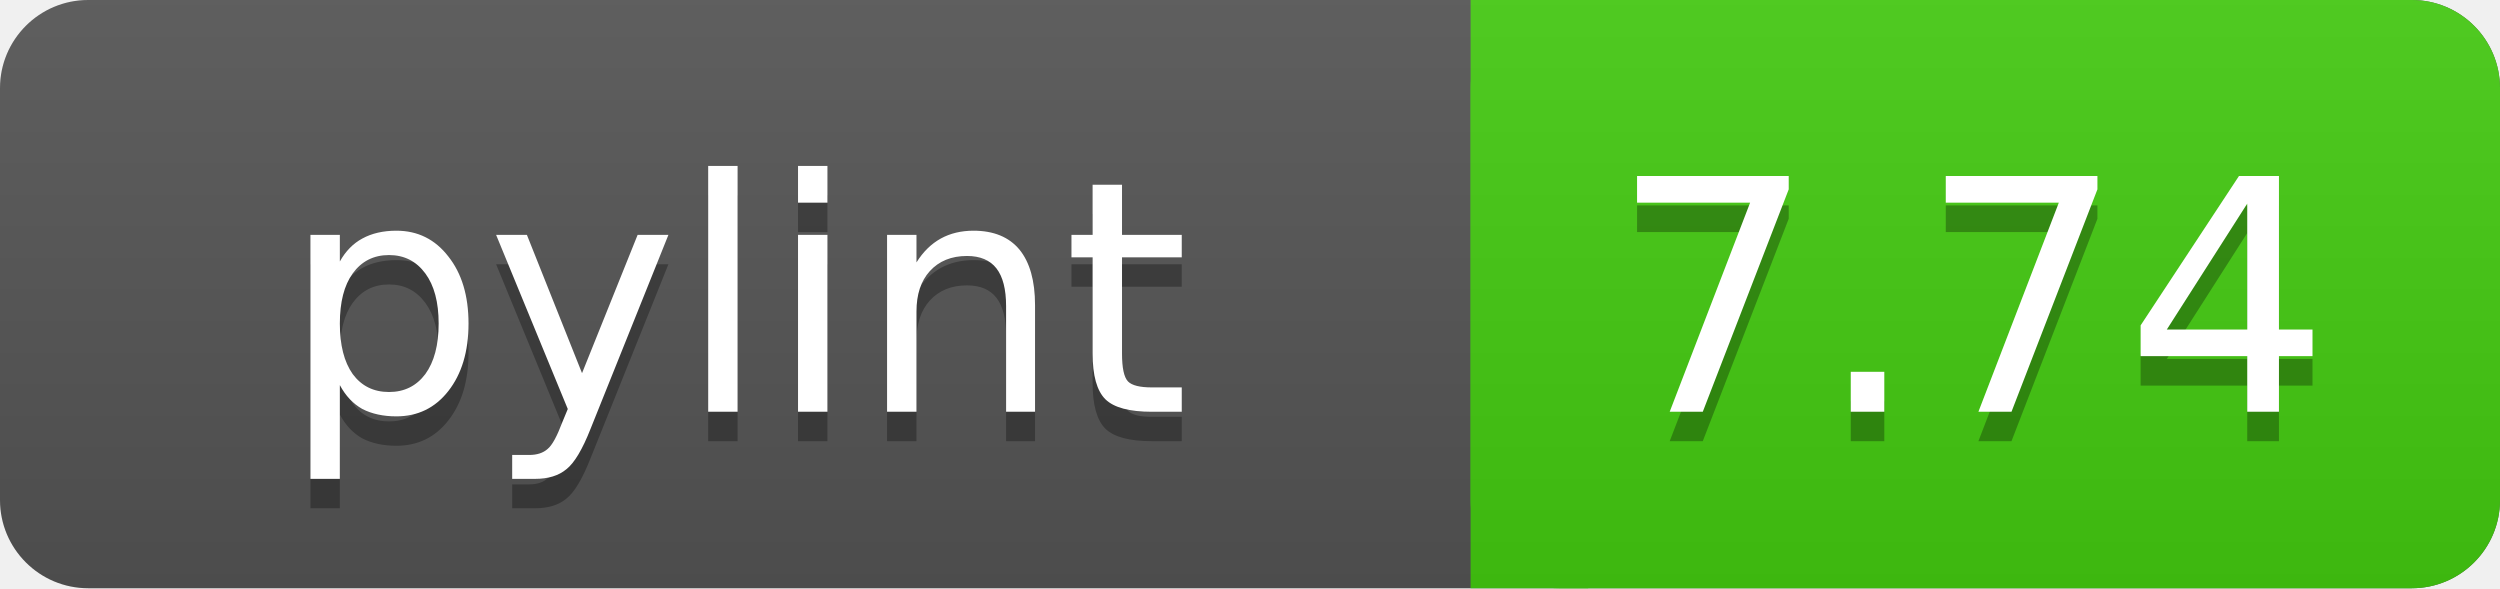
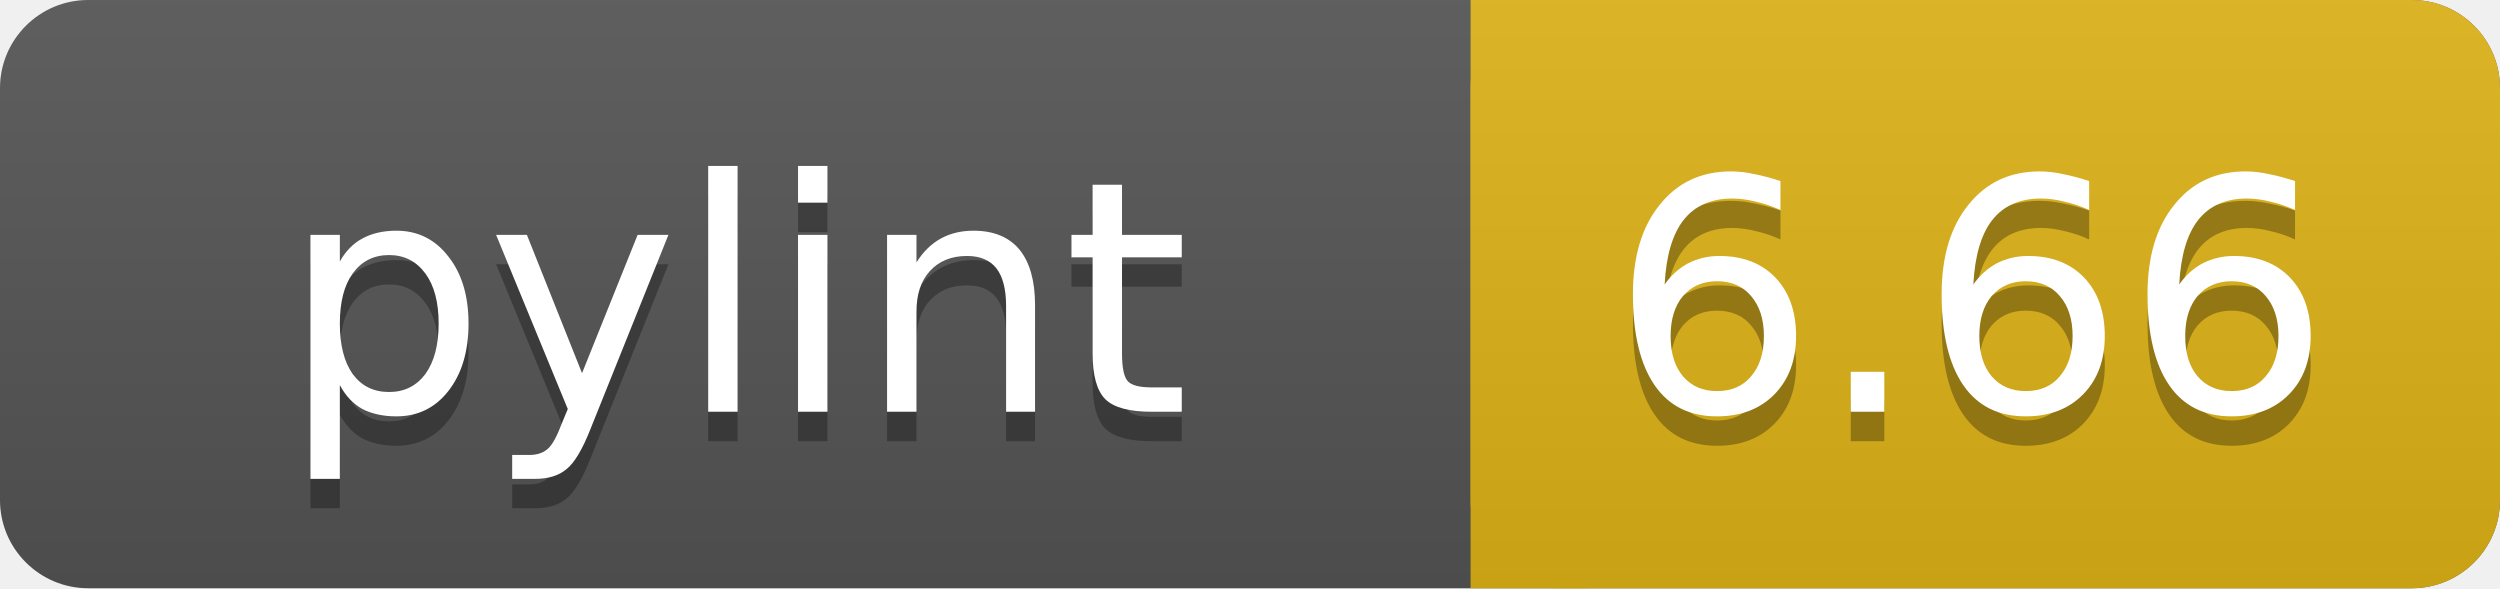
<svg xmlns="http://www.w3.org/2000/svg" width="85" height="20">
  <linearGradient id="a" x2="0" y2="100%">
    <stop offset="0" stop-color="#bbb" stop-opacity=".1" />
    <stop offset="1" stop-opacity=".1" />
  </linearGradient>
  <rect rx="3" width="85" height="20" fill="#555" />
-   <rect rx="3" x="50" width="35" height="20" fill="#44cc11" />
-   <path fill="#44cc11" d="M50 0h4v20h-4z" />
+   <rect rx="3" x="50" width="35" height="20" fill="#dfb317" />
+   <path fill="#dfb317" d="M50 0h4v20h-4z" />
  <rect rx="3" width="85" height="20" fill="url(#a)" />
  <g fill="#fff" text-anchor="middle" font-family="DejaVu Sans,Verdana,Geneva,sans-serif" font-size="11">
    <text x="25" y="15" fill="#010101" fill-opacity=".3">pylint</text>
    <text x="25" y="14">pylint</text>
-     <text x="67" y="15" fill="#010101" fill-opacity=".3">7.74</text>
-     <text x="67" y="14">7.74</text>
+     <text x="67" y="15" fill="#010101" fill-opacity=".3">6.66</text>
+     <text x="67" y="14">6.66</text>
  </g>
</svg>
